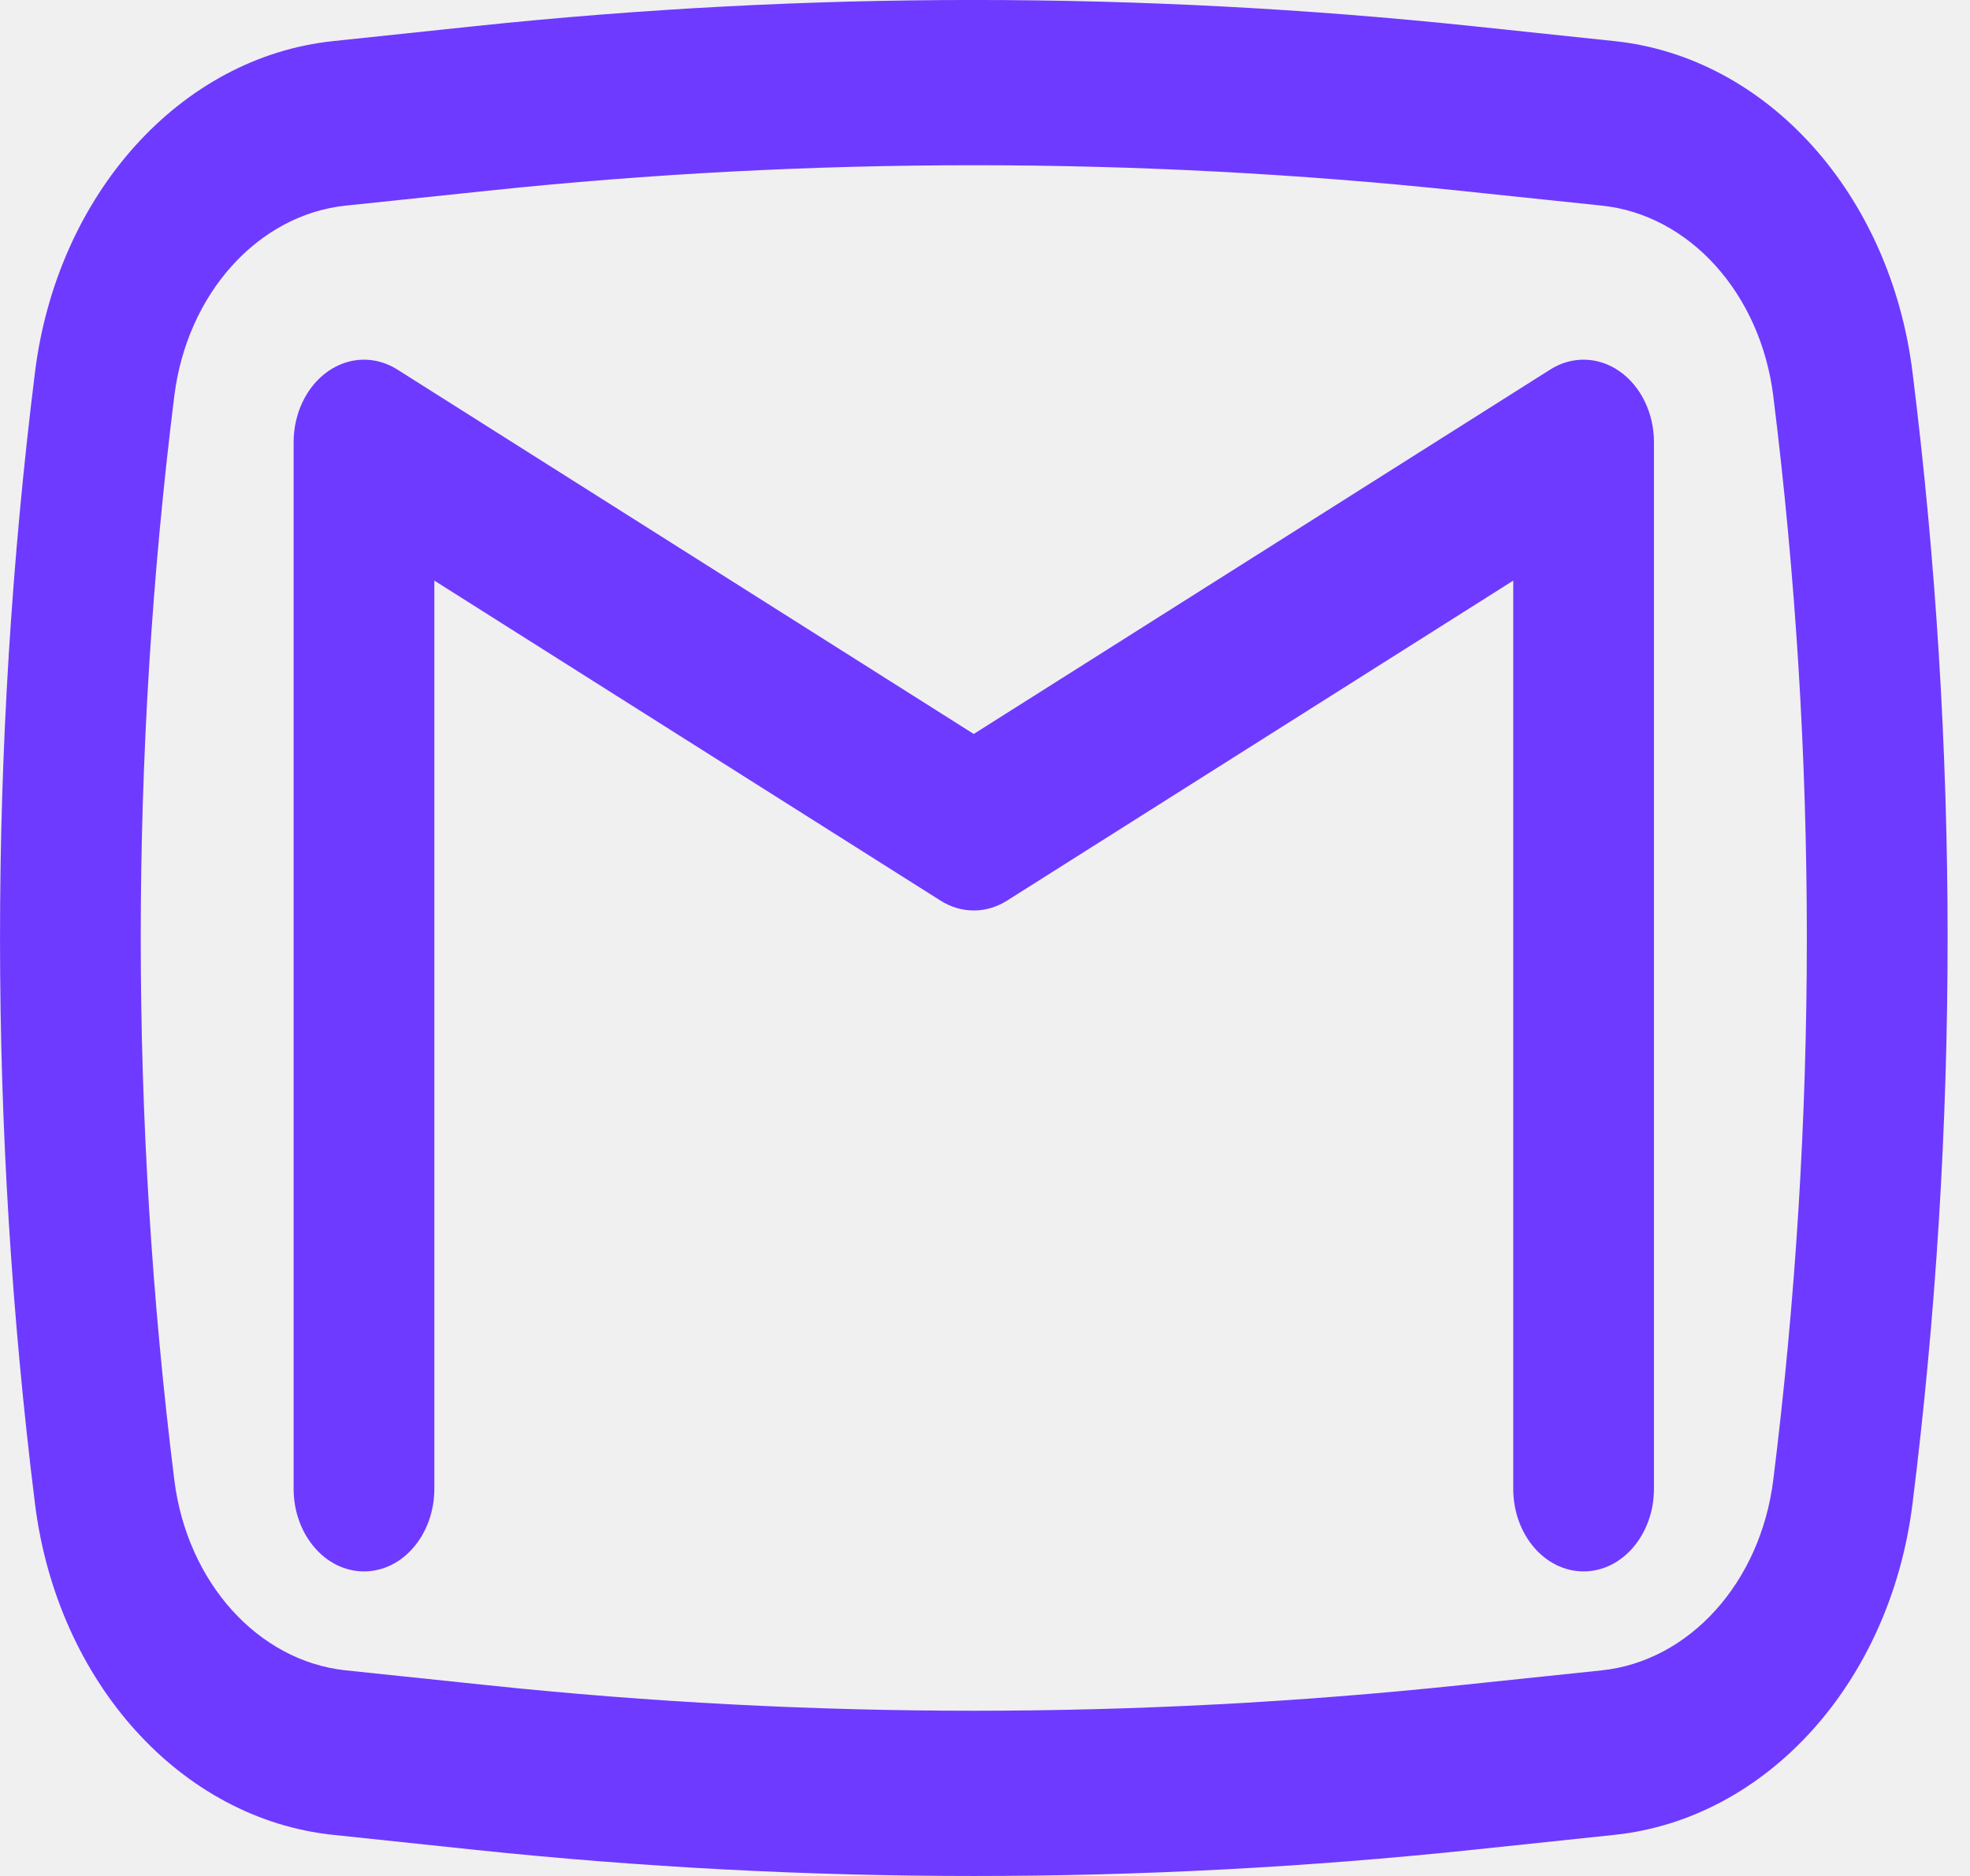
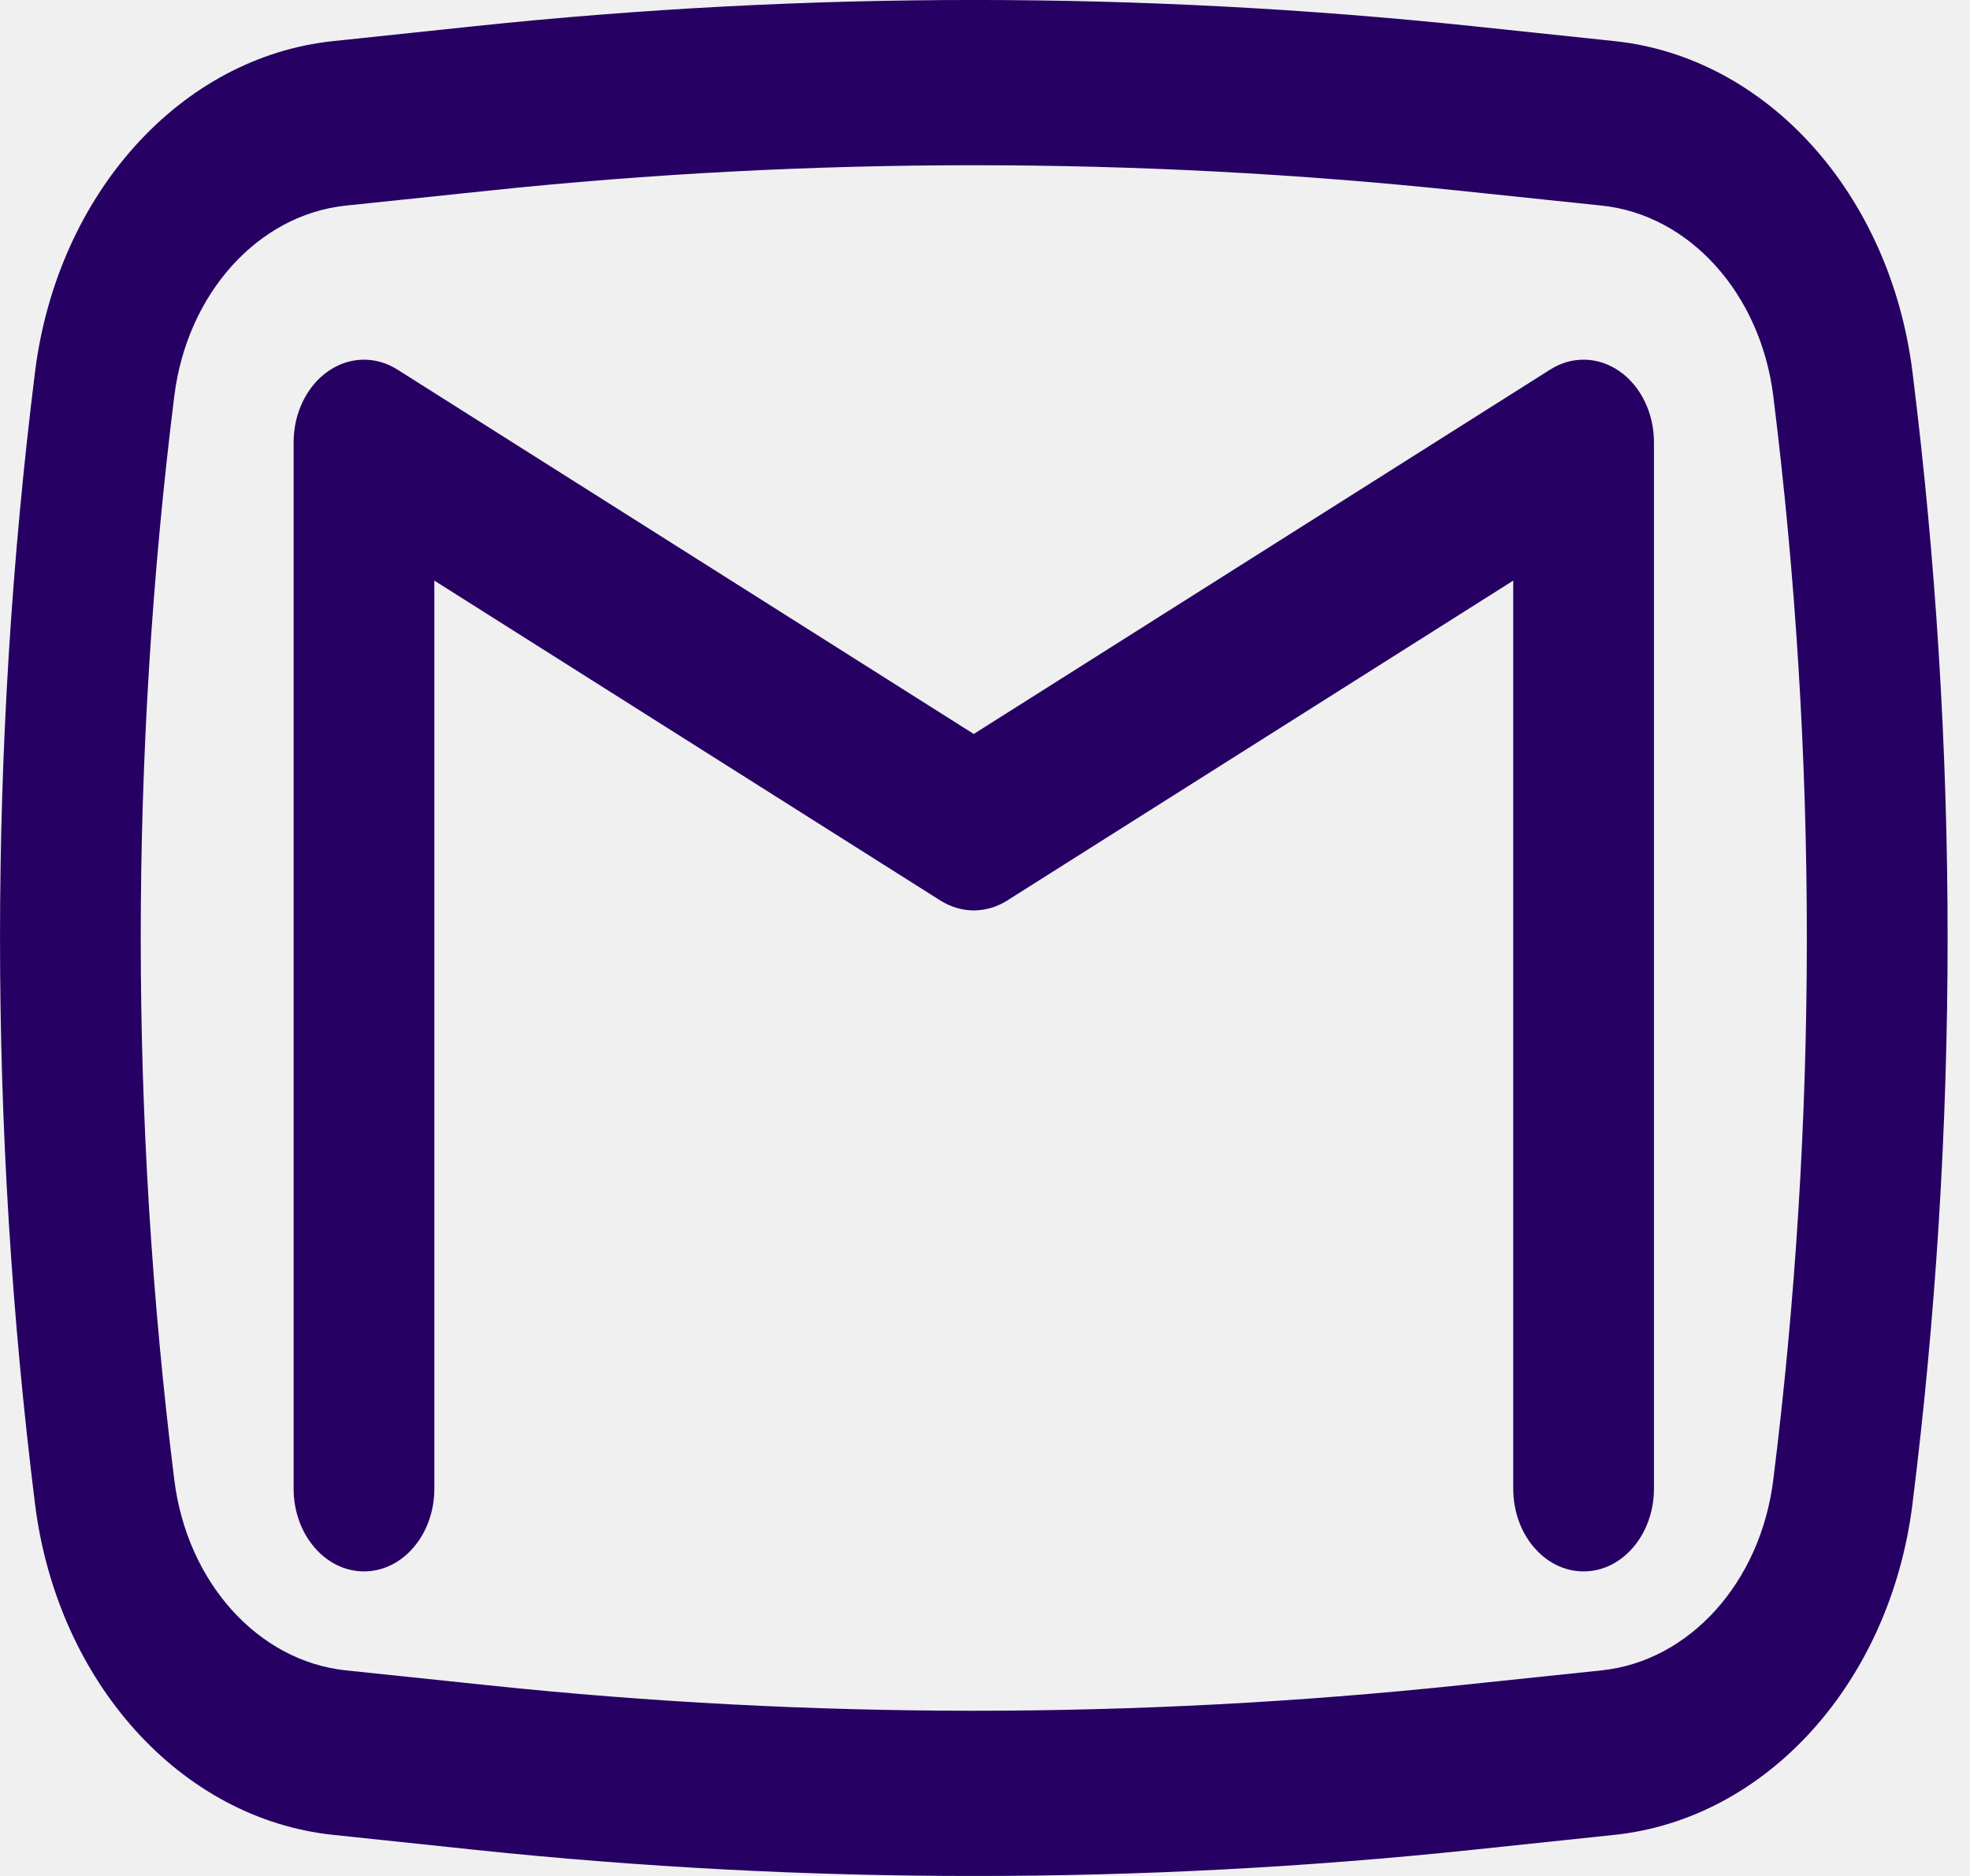
<svg xmlns="http://www.w3.org/2000/svg" width="21" height="20" viewBox="0 0 21 20" fill="none">
-   <path d="M4.236 3.94C4.004 3.793 3.723 3.8 3.496 3.959C3.269 4.118 3.13 4.405 3.13 4.715V15.872C3.13 16.358 3.466 16.753 3.88 16.753C4.295 16.753 4.63 16.358 4.63 15.872V6.19L10.025 9.601C10.247 9.742 10.514 9.742 10.736 9.601L16.131 6.19V15.872C16.131 16.358 16.466 16.753 16.881 16.753C17.295 16.753 17.631 16.358 17.631 15.872V4.715C17.631 4.405 17.492 4.118 17.265 3.959C17.038 3.8 16.757 3.793 16.525 3.94L10.38 7.825L4.236 3.94Z" fill="#6E3AFF" />
-   <path fill-rule="evenodd" clip-rule="evenodd" d="M15.691 0.278C12.158 -0.093 8.603 -0.093 5.07 0.278L3.553 0.438C1.925 0.608 0.61 2.069 0.373 3.968C-0.124 7.968 -0.124 12.032 0.373 16.032C0.61 17.931 1.925 19.392 3.553 19.562L5.07 19.722C8.603 20.093 12.158 20.093 15.691 19.722L17.208 19.562C18.836 19.392 20.151 17.931 20.387 16.032C20.886 12.032 20.886 7.968 20.387 3.968C20.151 2.069 18.836 0.608 17.208 0.438L15.691 0.278ZM5.204 2.033C8.648 1.671 12.113 1.671 15.557 2.033L17.075 2.192C18.011 2.29 18.767 3.13 18.903 4.222C19.38 8.054 19.38 11.946 18.903 15.777C18.767 16.87 18.011 17.709 17.075 17.808L15.557 17.967C12.113 18.329 8.648 18.329 5.204 17.967L3.686 17.808C2.75 17.709 1.994 16.87 1.858 15.777C1.381 11.946 1.381 8.054 1.858 4.222C1.994 3.13 2.75 2.29 3.686 2.192L5.204 2.033Z" fill="#6E3AFF" />
+   <g clip-path="url(#clip0_101_12)">
+     <path d="M4.236 3.94C4.004 3.793 3.723 3.8 3.496 3.959C3.269 4.118 3.13 4.405 3.13 4.715V15.872C3.13 16.358 3.466 16.753 3.88 16.753C4.295 16.753 4.63 16.358 4.63 15.872V6.19L10.025 9.601C10.247 9.741 10.514 9.741 10.736 9.601L16.131 6.19V15.872C16.131 16.358 16.466 16.753 16.881 16.753C17.295 16.753 17.631 16.358 17.631 15.872V4.715C17.631 4.405 17.492 4.118 17.265 3.959C17.038 3.8 16.757 3.793 16.525 3.94L10.38 7.825L4.236 3.94Z" fill="#260063" />
+     <path fill-rule="evenodd" clip-rule="evenodd" d="M15.691 0.278C12.158 -0.093 8.603 -0.093 5.07 0.278L3.553 0.438C1.925 0.608 0.61 2.069 0.373 3.968C-0.124 7.968 -0.124 12.032 0.373 16.032C0.61 17.931 1.925 19.392 3.553 19.562L5.07 19.722C8.603 20.093 12.158 20.093 15.691 19.722L17.208 19.562C18.836 19.392 20.151 17.931 20.387 16.032C20.886 12.032 20.886 7.968 20.387 3.968C20.151 2.069 18.836 0.608 17.208 0.438L15.691 0.278ZM5.204 2.033C8.648 1.671 12.113 1.671 15.557 2.033L17.075 2.192C18.011 2.29 18.767 3.13 18.903 4.222C19.38 8.054 19.38 11.946 18.903 15.777C18.767 16.87 18.011 17.709 17.075 17.808L15.557 17.967C12.113 18.329 8.648 18.329 5.204 17.967L3.686 17.808C2.75 17.709 1.994 16.87 1.858 15.777C1.381 11.946 1.381 8.054 1.858 4.222C1.994 3.13 2.75 2.29 3.686 2.192L5.204 2.033Z" fill="#260063" />
+   </g>
+   <defs>
+     <clipPath id="clip0_101_12">
+       <rect width="21" height="20" fill="white" />
+     </clipPath>
+   </defs>
</svg>
